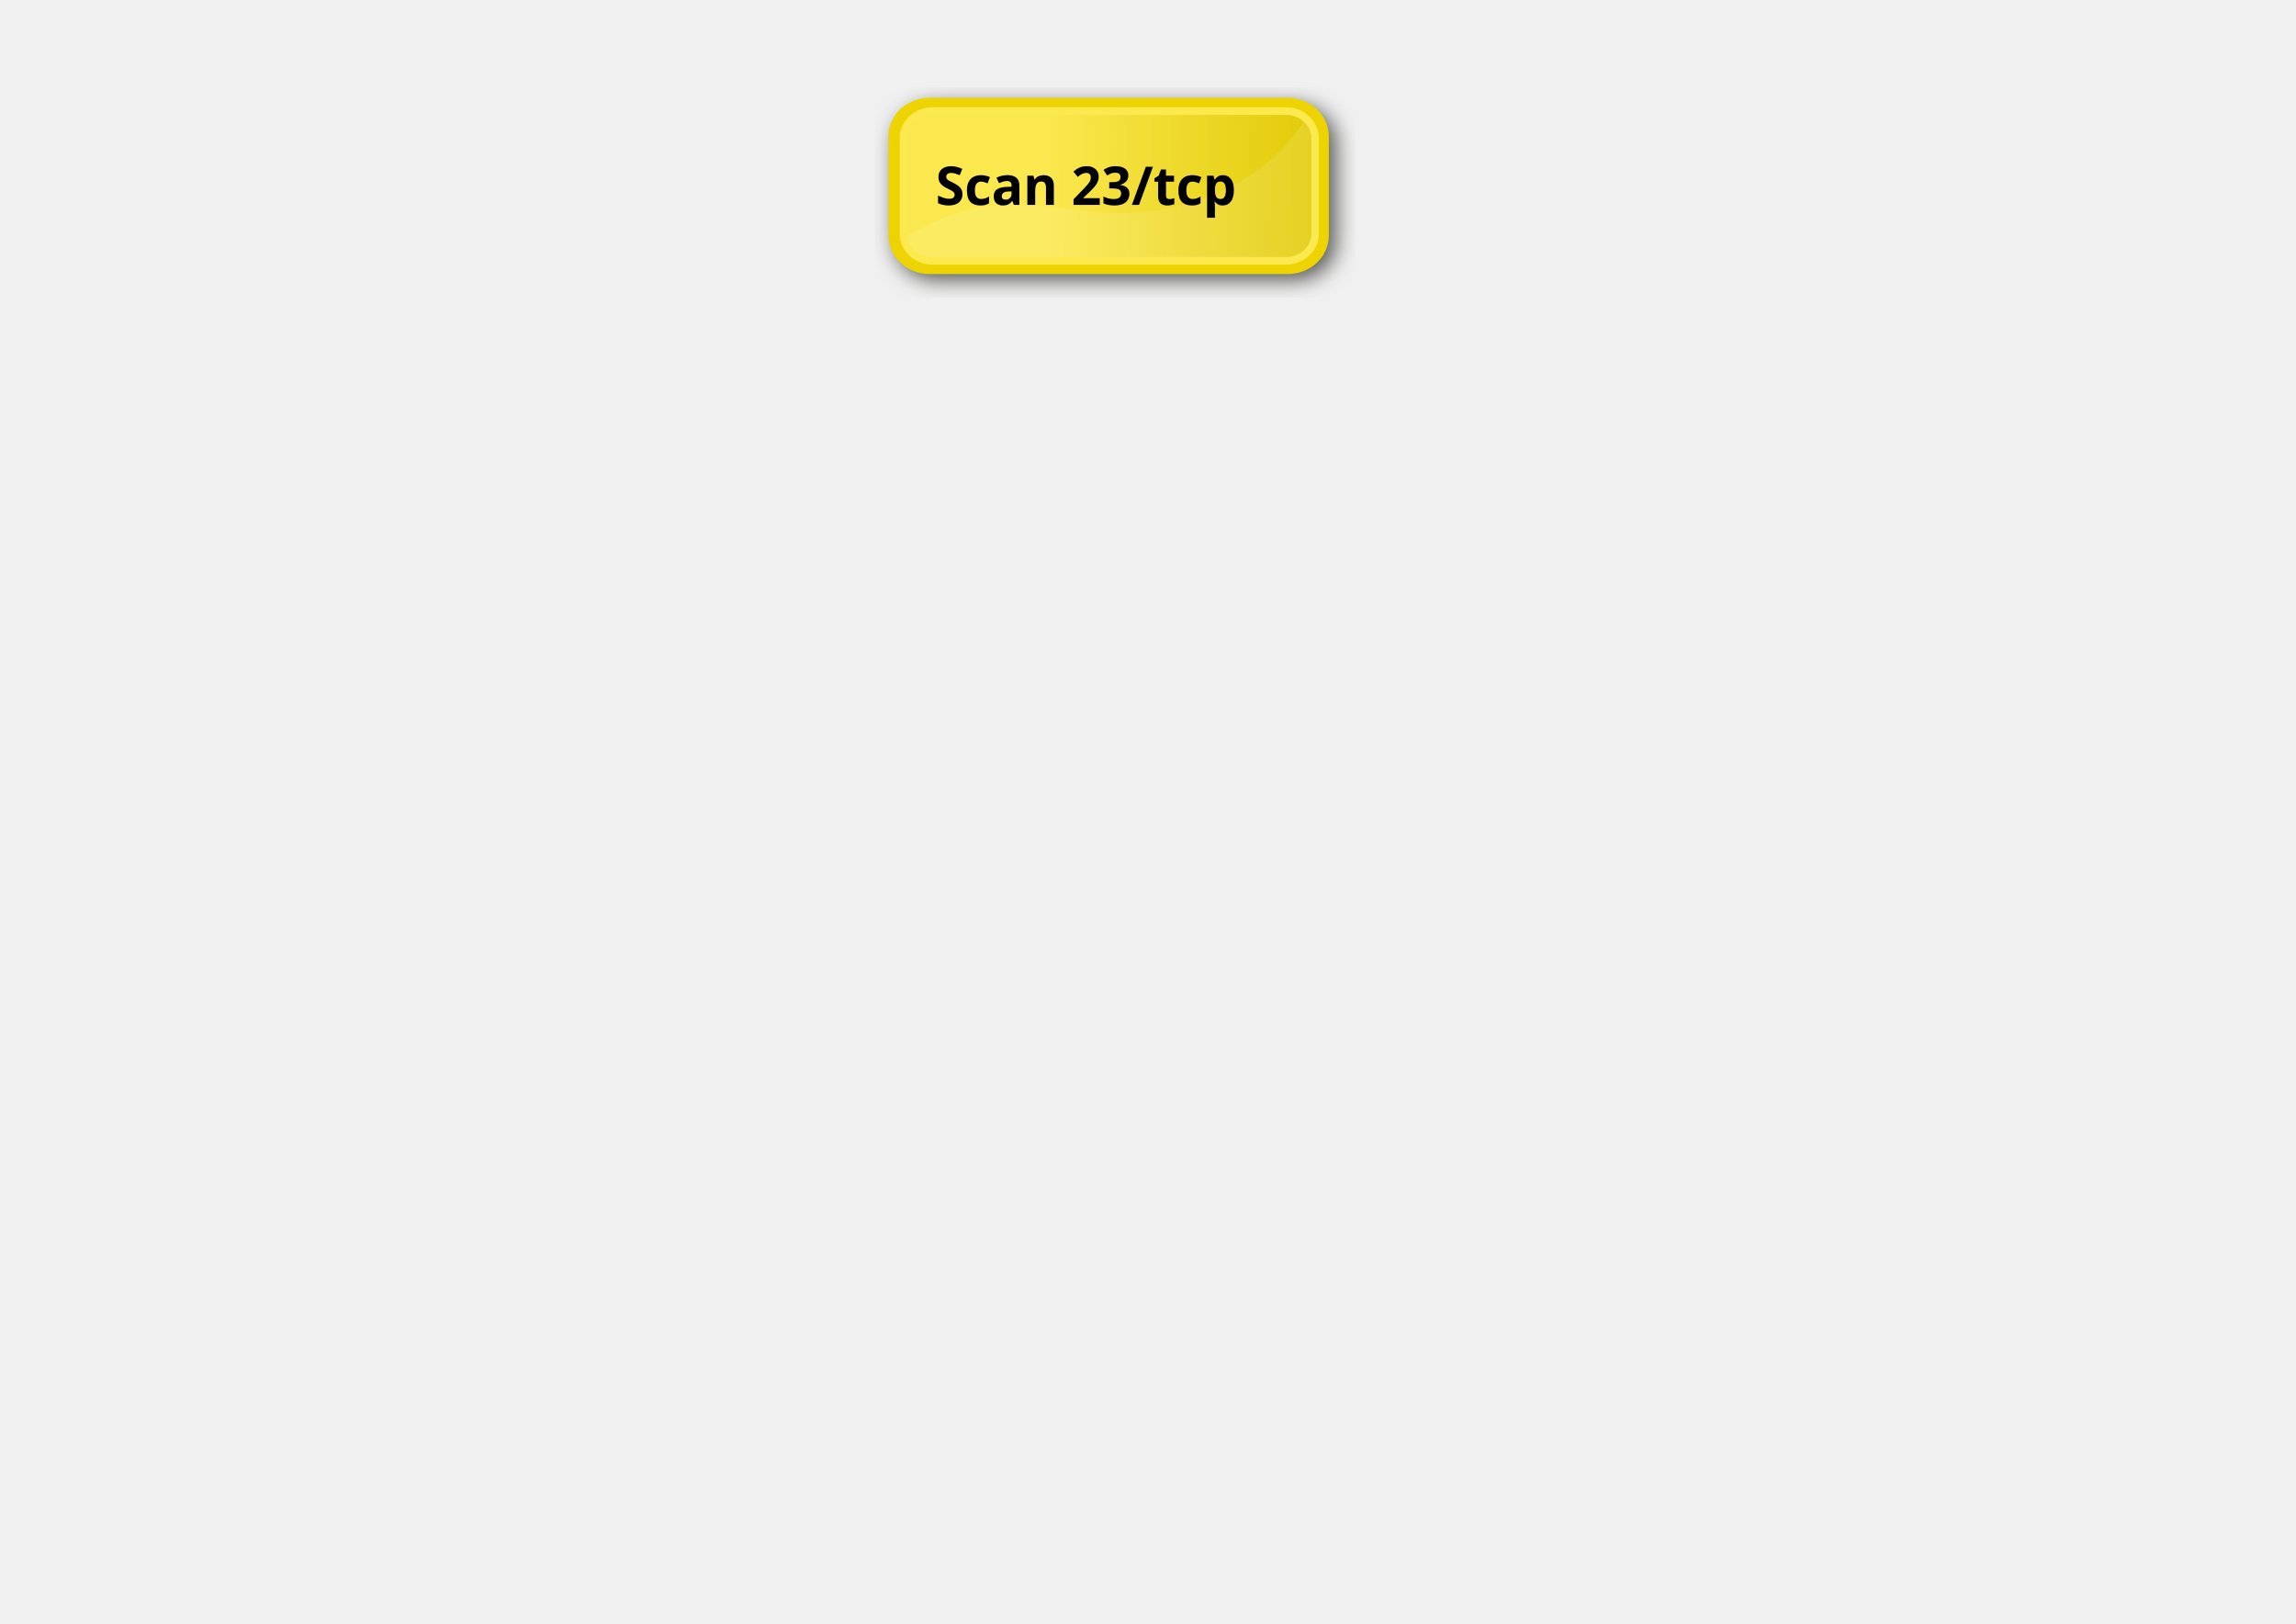
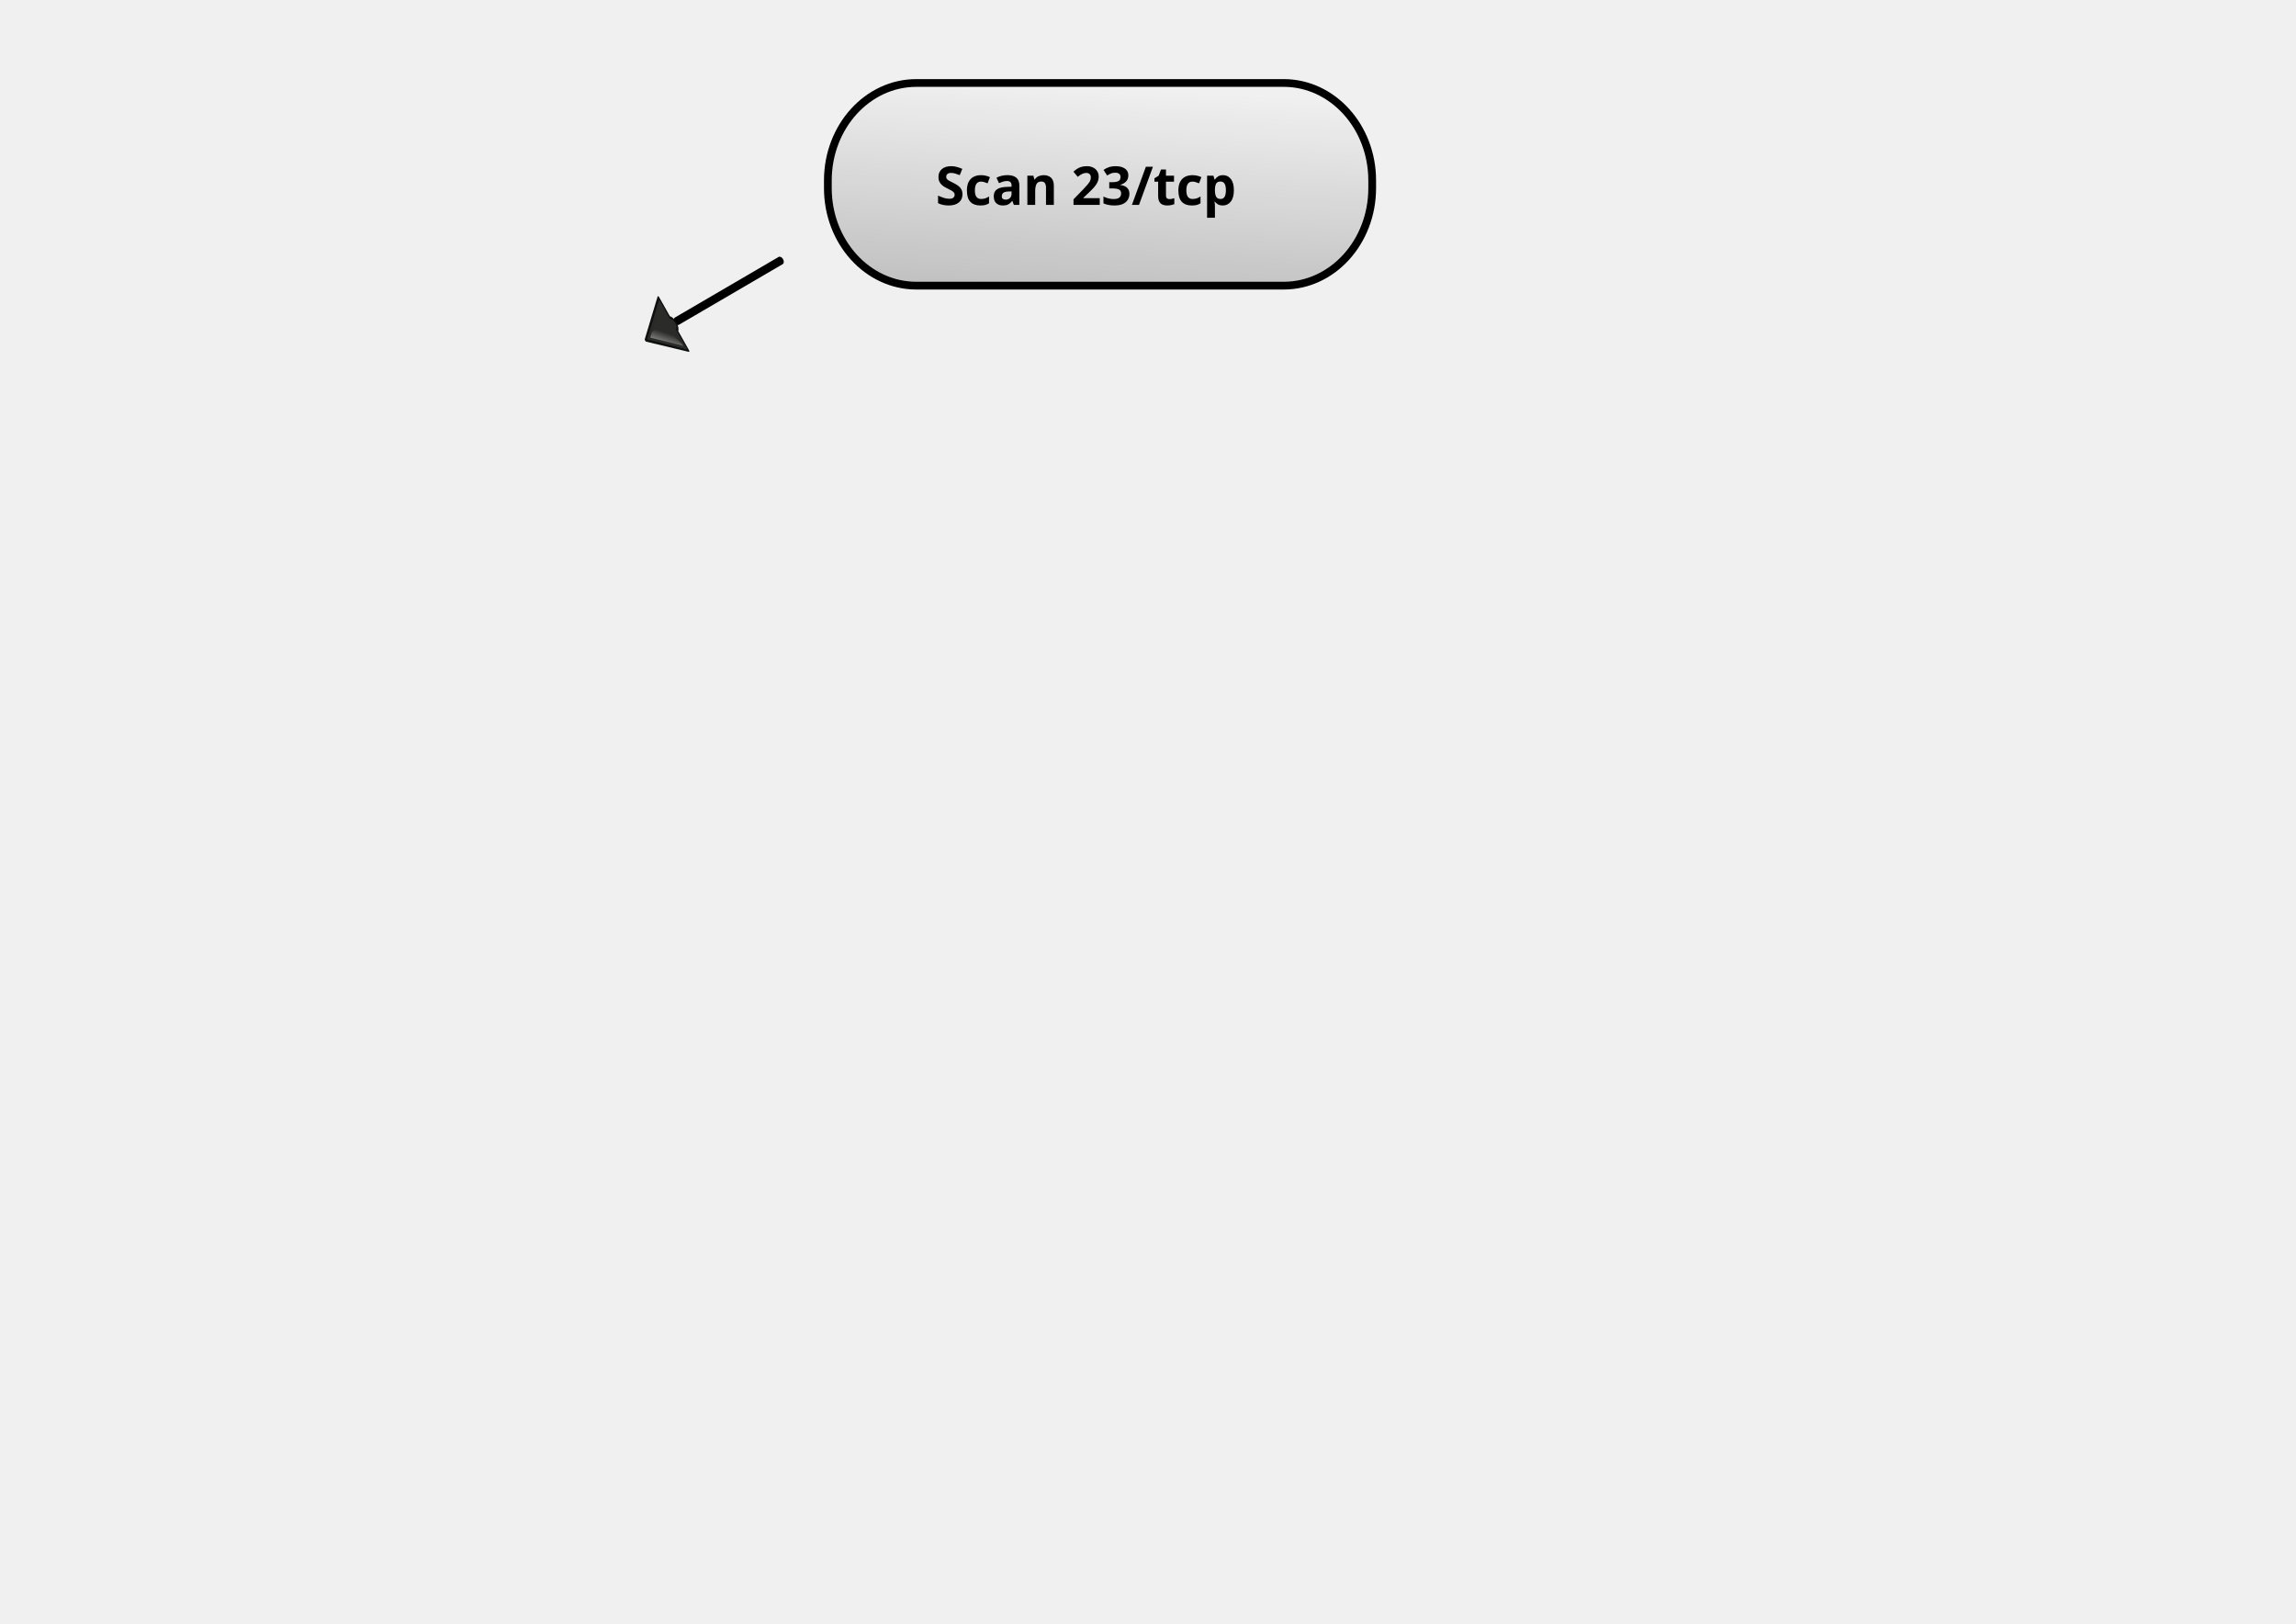
<svg xmlns="http://www.w3.org/2000/svg" xmlns:xlink="http://www.w3.org/1999/xlink" width="297mm" height="210mm" viewBox="0 0 1052.362 744.094" id="svg77456" version="1.1">
  <defs id="defs77458">
-     <filter style="color-interpolation-filters:sRGB" id="filter4523" height="1.278" width="1.119" y="-0.139" x="-0.06">
-       <feGaussianBlur id="feGaussianBlur4525" stdDeviation="6.265" />
-     </filter>
-     <linearGradient id="linearGradient4606" y2="84.148" gradientUnits="userSpaceOnUse" x2="145.71" gradientTransform="matrix(0.6659121,0,0,0.6072515,438.3779,340.3944)" y1="81.648" x1="315.36">
-       <stop id="stop3862" style="stop-color:#e1c900" offset="0" />
-       <stop id="stop3864" style="stop-color:#fce94f" offset="1" />
+     <linearGradient id="linearGradient3456-4-2" y2="560.49" xlink:href="#linearGradient5003" gradientUnits="userSpaceOnUse" x2="385.62" gradientTransform="translate(-148.57,3.5714)" y1="578.7" x1="376.52" />
+     <linearGradient id="linearGradient5003" y2="560.49" gradientUnits="userSpaceOnUse" x2="385.62" gradientTransform="translate(-148.57,3.5714)" y1="578.7" x1="376.52">
+       <stop id="stop4966" style="stop-color:#ffffff" offset="0" />
+       <stop id="stop4968" style="stop-color:#ffffff;stop-opacity:0" offset="1" />
    </linearGradient>
-     <linearGradient xlink:href="#linearGradient4606" id="linearGradient82076" gradientUnits="userSpaceOnUse" gradientTransform="matrix(0.6659121,0,0,0.6072515,438.3779,340.3944)" x1="315.36" y1="81.648" x2="145.71" y2="84.148" />
+     <linearGradient gradientTransform="matrix(0.6940335,0,0,0.727603,984.3768,-627.1667)" id="linearGradient6633-9" y2="1341.3" xlink:href="#linearGradient8772" gradientUnits="userSpaceOnUse" x2="-674.72" y1="1666.1" x1="-691.07" />
+     <linearGradient id="linearGradient8772">
+       <stop id="stop8774" style="stop-color:#000000;stop-opacity:.494" offset="0" />
+       <stop id="stop8776" style="stop-color:#000000;stop-opacity:0" offset="1" />
+     </linearGradient>
  </defs>
  <g id="layer1" transform="translate(0,-308.2677)">
    <text xml:space="preserve" style="font-style:normal;font-weight:normal;font-size:17.5px;line-height:125%;font-family:sans-serif;letter-spacing:0px;word-spacing:0px;fill:#000000;fill-opacity:1;stroke:none;stroke-width:1px;stroke-linecap:butt;stroke-linejoin:miter;stroke-opacity:1;" x="483.571" y="392.362" id="text82103">
      <tspan id="tspan82105" x="483.571" y="392.362" />
    </text>
    <text xml:space="preserve" style="font-style:normal;font-weight:normal;font-size:20px;line-height:125%;font-family:sans-serif;letter-spacing:0px;word-spacing:0px;fill:#000000;fill-opacity:1;stroke:none;stroke-width:1px;stroke-linecap:butt;stroke-linejoin:miter;stroke-opacity:1" x="182.143" y="477.362" id="text82117">
      <tspan id="tspan82119" x="182.143" y="477.362" />
    </text>
-     <g id="g82000" transform="matrix(1.203662,0,0,1.225897,-165.257,-92.82747)">
-       <rect id="rect4582" ry="20" style="opacity:0.99;fill:#555753;stroke:#555753;stroke-width:7.087;stroke-linejoin:round;filter:url(#filter4523)" rx="20" transform="matrix(0.6659121,0,0,0.6072515,-142.3913,339.8346)" height="101.02" width="245.05" y="47.164" x="935.47" />
-       <g id="g81995">
-         <rect id="rect3848" style="opacity:0.99;fill:url(#linearGradient82076);stroke:#edd400;stroke-width:4.507;stroke-linejoin:round" rx="13.318" ry="12.145" height="61.345" width="163.182" y="366.027" x="477.867" />
-         <path id="path3850" style="opacity:0.783;fill:#ffffff;fill-opacity:0.144" d="m 480.863,416.465 c 1.185,4.548 5.554,7.931 10.854,7.931 l 134.075,0 c 6.22,0 11.214,-4.615 11.214,-10.354 l 0,-34.959 c 0,-2.727 -1.152,-5.174 -3.003,-7.02 -0.293,0.504 -0.16,0.383 -0.546,0.99 -0.899,1.415 -2.058,3.091 -3.523,4.925 -1.472,1.828 -3.243,3.814 -5.361,5.872 -1.052,1.026 -2.211,2.071 -3.443,3.121 -1.232,1.044 -2.55,2.095 -3.969,3.139 -1.418,1.038 -2.923,2.065 -4.535,3.079 -1.612,1.014 -3.323,2.022 -5.141,2.988 -1.818,0.959 -3.742,1.882 -5.78,2.769 -2.031,0.887 -4.169,1.719 -6.426,2.502 -2.251,0.783 -4.621,1.512 -7.119,2.168 -2.491,0.656 -5.094,1.239 -7.831,1.743 -2.444,0.455 -4.821,0.795 -7.119,1.032 -2.297,0.231 -4.522,0.364 -6.699,0.425 -2.171,0.055 -4.288,0.043 -6.359,-0.043 -2.078,-0.079 -4.115,-0.213 -6.113,-0.383 -3.995,-0.352 -7.858,-0.856 -11.693,-1.342 -3.836,-0.48 -7.645,-0.953 -11.507,-1.239 -1.931,-0.14 -3.869,-0.237 -5.84,-0.273 -1.971,-0.03 -3.989,0 -6.027,0.121 -2.038,0.121 -4.109,0.34 -6.24,0.656 -2.124,0.316 -4.308,0.729 -6.546,1.281 -2.244,0.553 -4.555,1.227 -6.932,2.053 -2.377,0.826 -4.828,1.816 -7.372,2.963 -2.537,1.148 -5.167,2.465 -7.898,3.978 -0.999,0.553 -2.091,1.269 -3.123,1.876 z" />
-         <rect id="rect3856" style="opacity:0.99;fill:none;stroke:#fce94f;stroke-width:2.853;stroke-linejoin:round" rx="11.121" ry="10.141" height="56.018" width="156.762" y="368.692" x="481.316" />
-       </g>
-     </g>
    <text xml:space="preserve" style="font-style:normal;font-variant:normal;font-weight:bold;font-stretch:normal;font-size:24.295px;line-height:125%;font-family:sans-serif;-inkscape-font-specification:'sans-serif Bold';letter-spacing:0px;word-spacing:0px;fill:#000000;fill-opacity:1;stroke:none;stroke-width:1px;stroke-linecap:butt;stroke-linejoin:miter;stroke-opacity:1" x="432.779" y="398.515" id="text82113" transform="scale(0.9908896,1.009194)">
      <tspan id="tspan82115" x="432.779" y="398.515">Scan 23/tcp</tspan>
    </text>
-     <g id="g82278" transform="matrix(1.203662,0,0,1.225897,-169.5557,-75.31466)" />
+     <g id="g82288" transform="matrix(1.203662,0,0,1.225897,-175.2081,-83.06091)" />
+     <g transform="matrix(0.2474337,-0.1445285,0.2120013,0.3764806,228.6023,335.0976)" id="g76919-01-0">
+       <g id="g76916-9-2">
+         <path d="m 42.321,335.872 192.071,0" style="fill:none;stroke:#000000;stroke-width:8.781;stroke-linecap:round;stroke-linejoin:round" id="path5049-04-9" />
+       </g>
+       <g id="g5005-48-9" transform="matrix(1.209702,0,0,1.812426,-269.897,-682.7021)">
+         <path id="path5007-98-6" style="opacity:0.99;fill:#292a28;stroke:#0c0e0e;stroke-width:1.892;stroke-linejoin:round" d="m 252.18,544.7 -42.44,17.75 42.44,17.72 0,-13.5 c 2.06,-0.47 3.59,-2.18 3.59,-4.22 0,-2.05 -1.53,-3.79 -3.59,-4.25 l 0,-13.5 z" />
+         <path id="path5009-0-8" style="fill:url(#linearGradient3456-4-2);fill-rule:evenodd" d="m 213.84,562.44 c 26.42,-10.89 37.19,16.44 37.19,16.44 l -37.19,-16.44 z" />
+         <path id="path5011-15-2" style="opacity:0.99;fill:none;stroke:#292a28;stroke-width:1.776" d="m 214.3,562.44 36.01,-15.02 0.16,30.39 -36.17,-15.37 z" />
+       </g>
+     </g>
+     <rect id="rect4849-9-7" ry="44.699" style="fill:url(#linearGradient6633-9);stroke:#000000;stroke-width:3.553" rx="40.583" height="92.879" width="249.498" y="346.293" x="379.443" />
  </g>
</svg>
